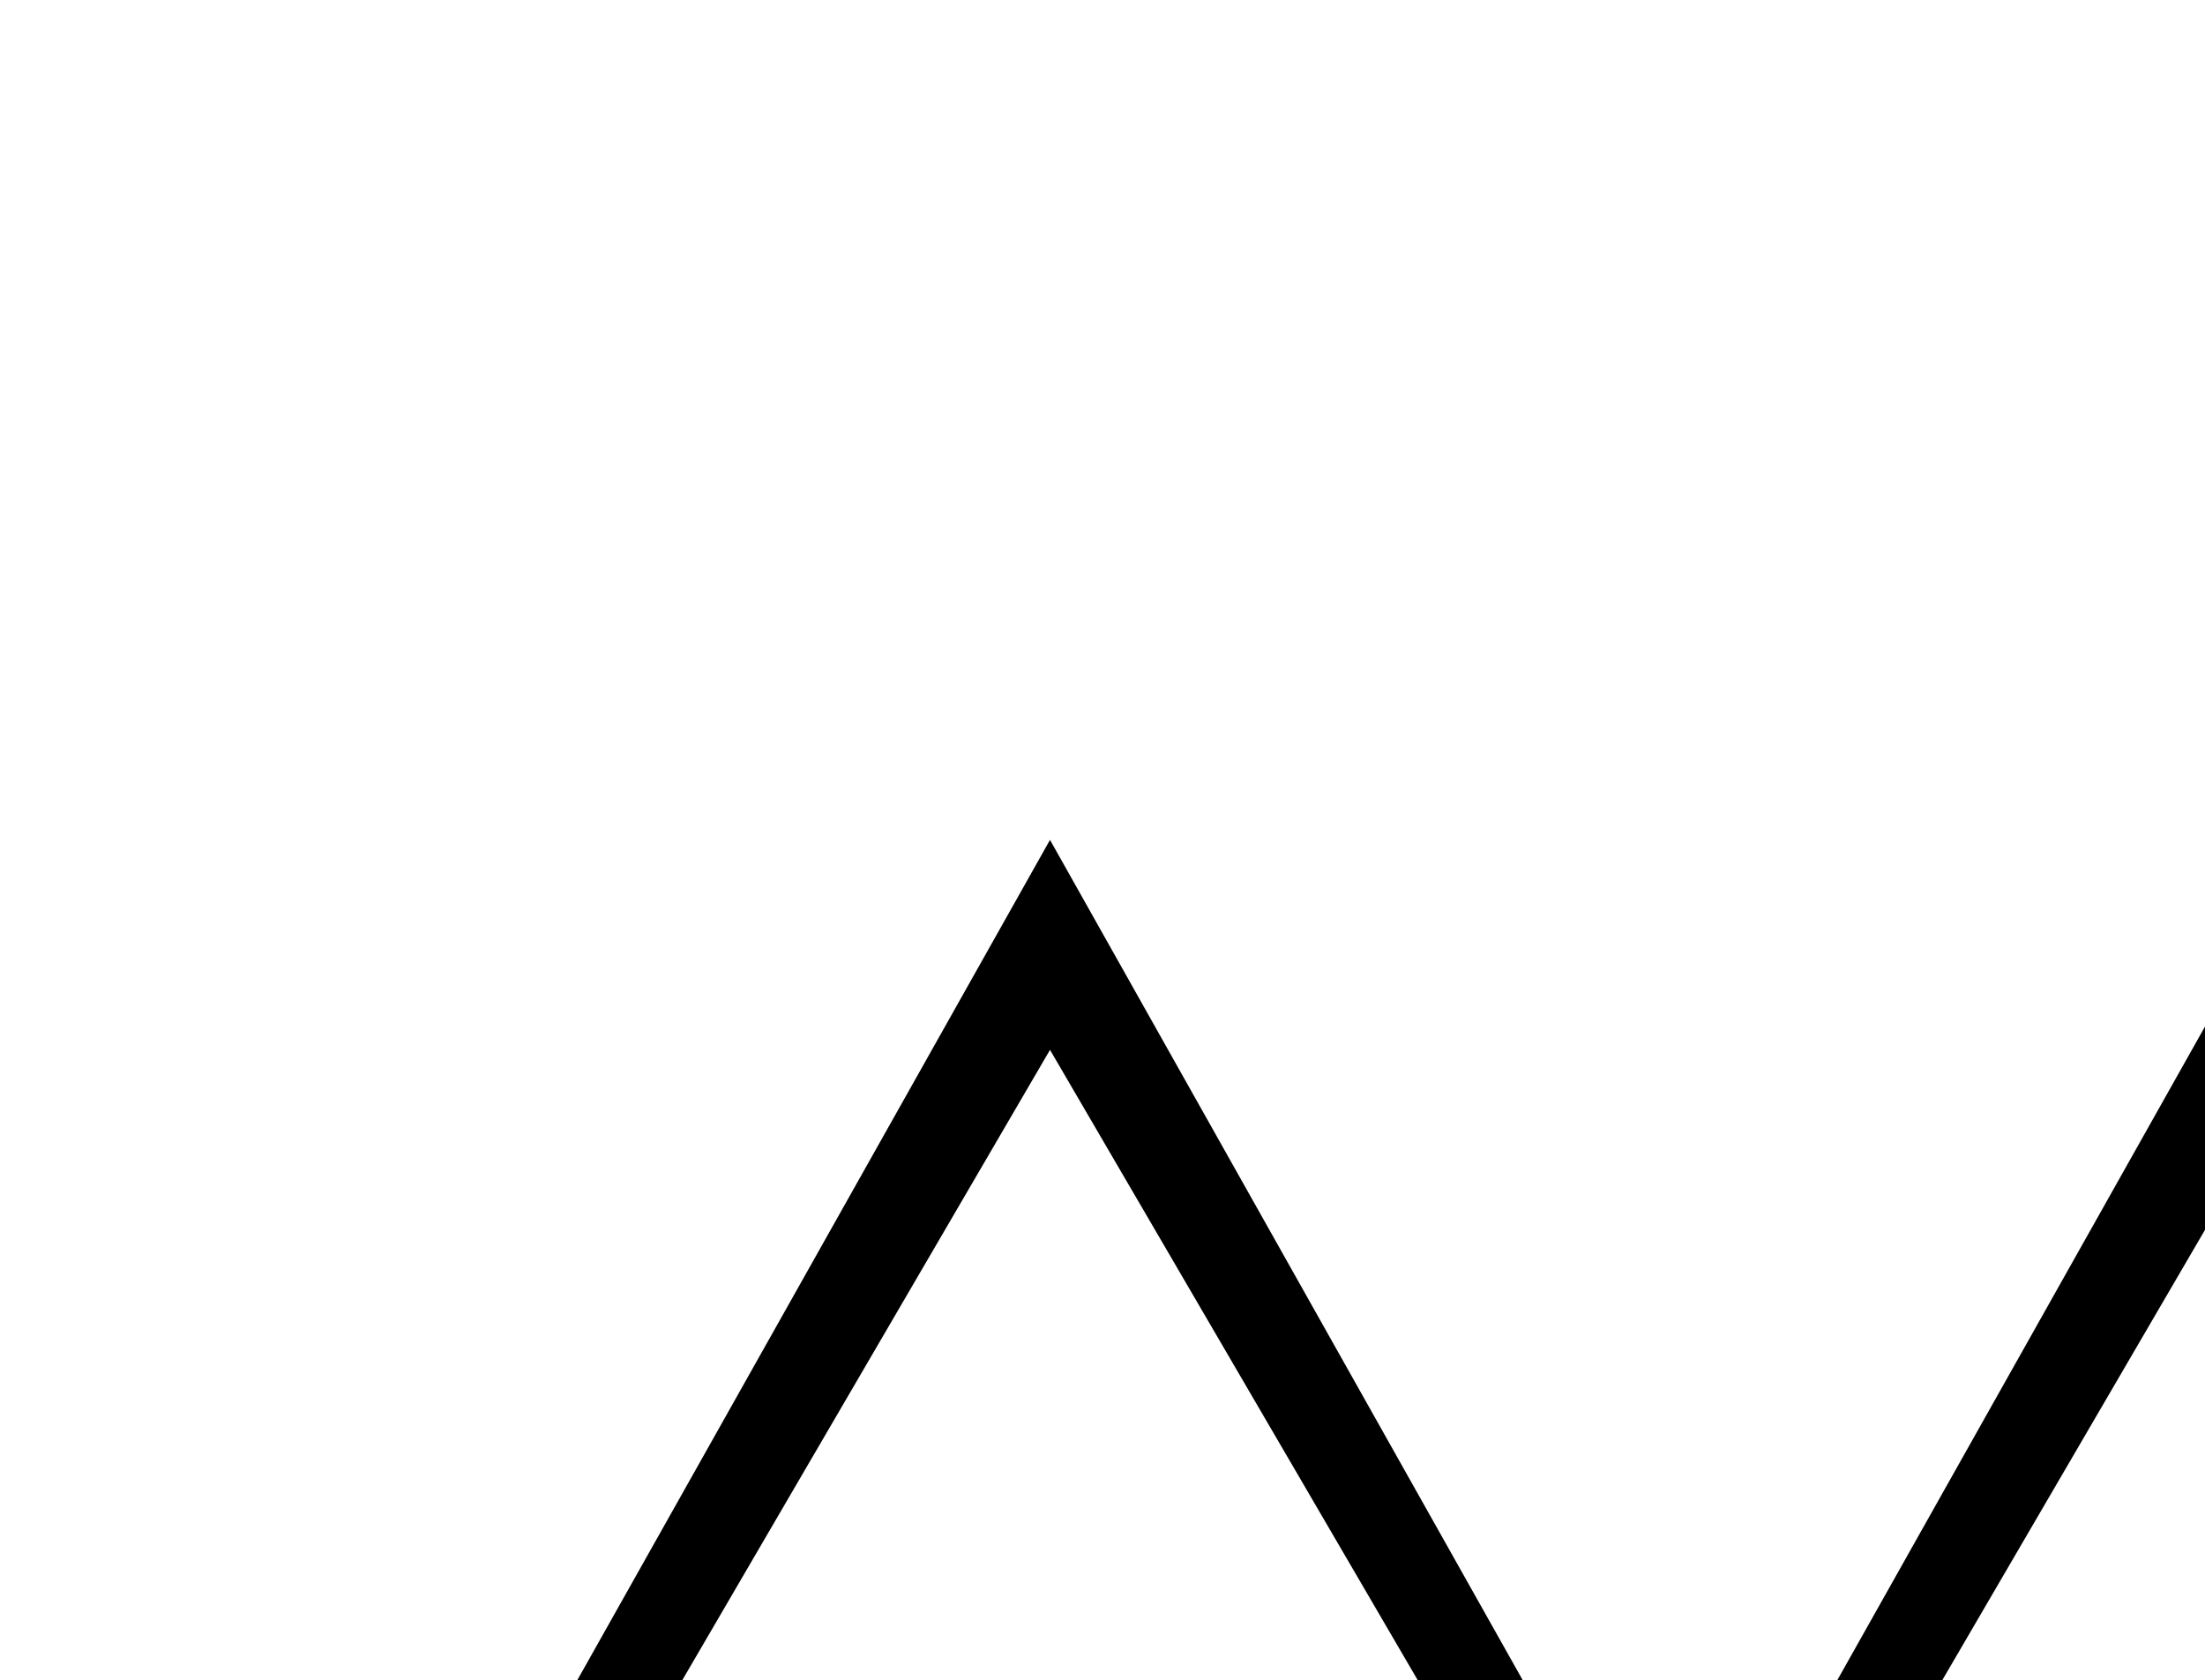
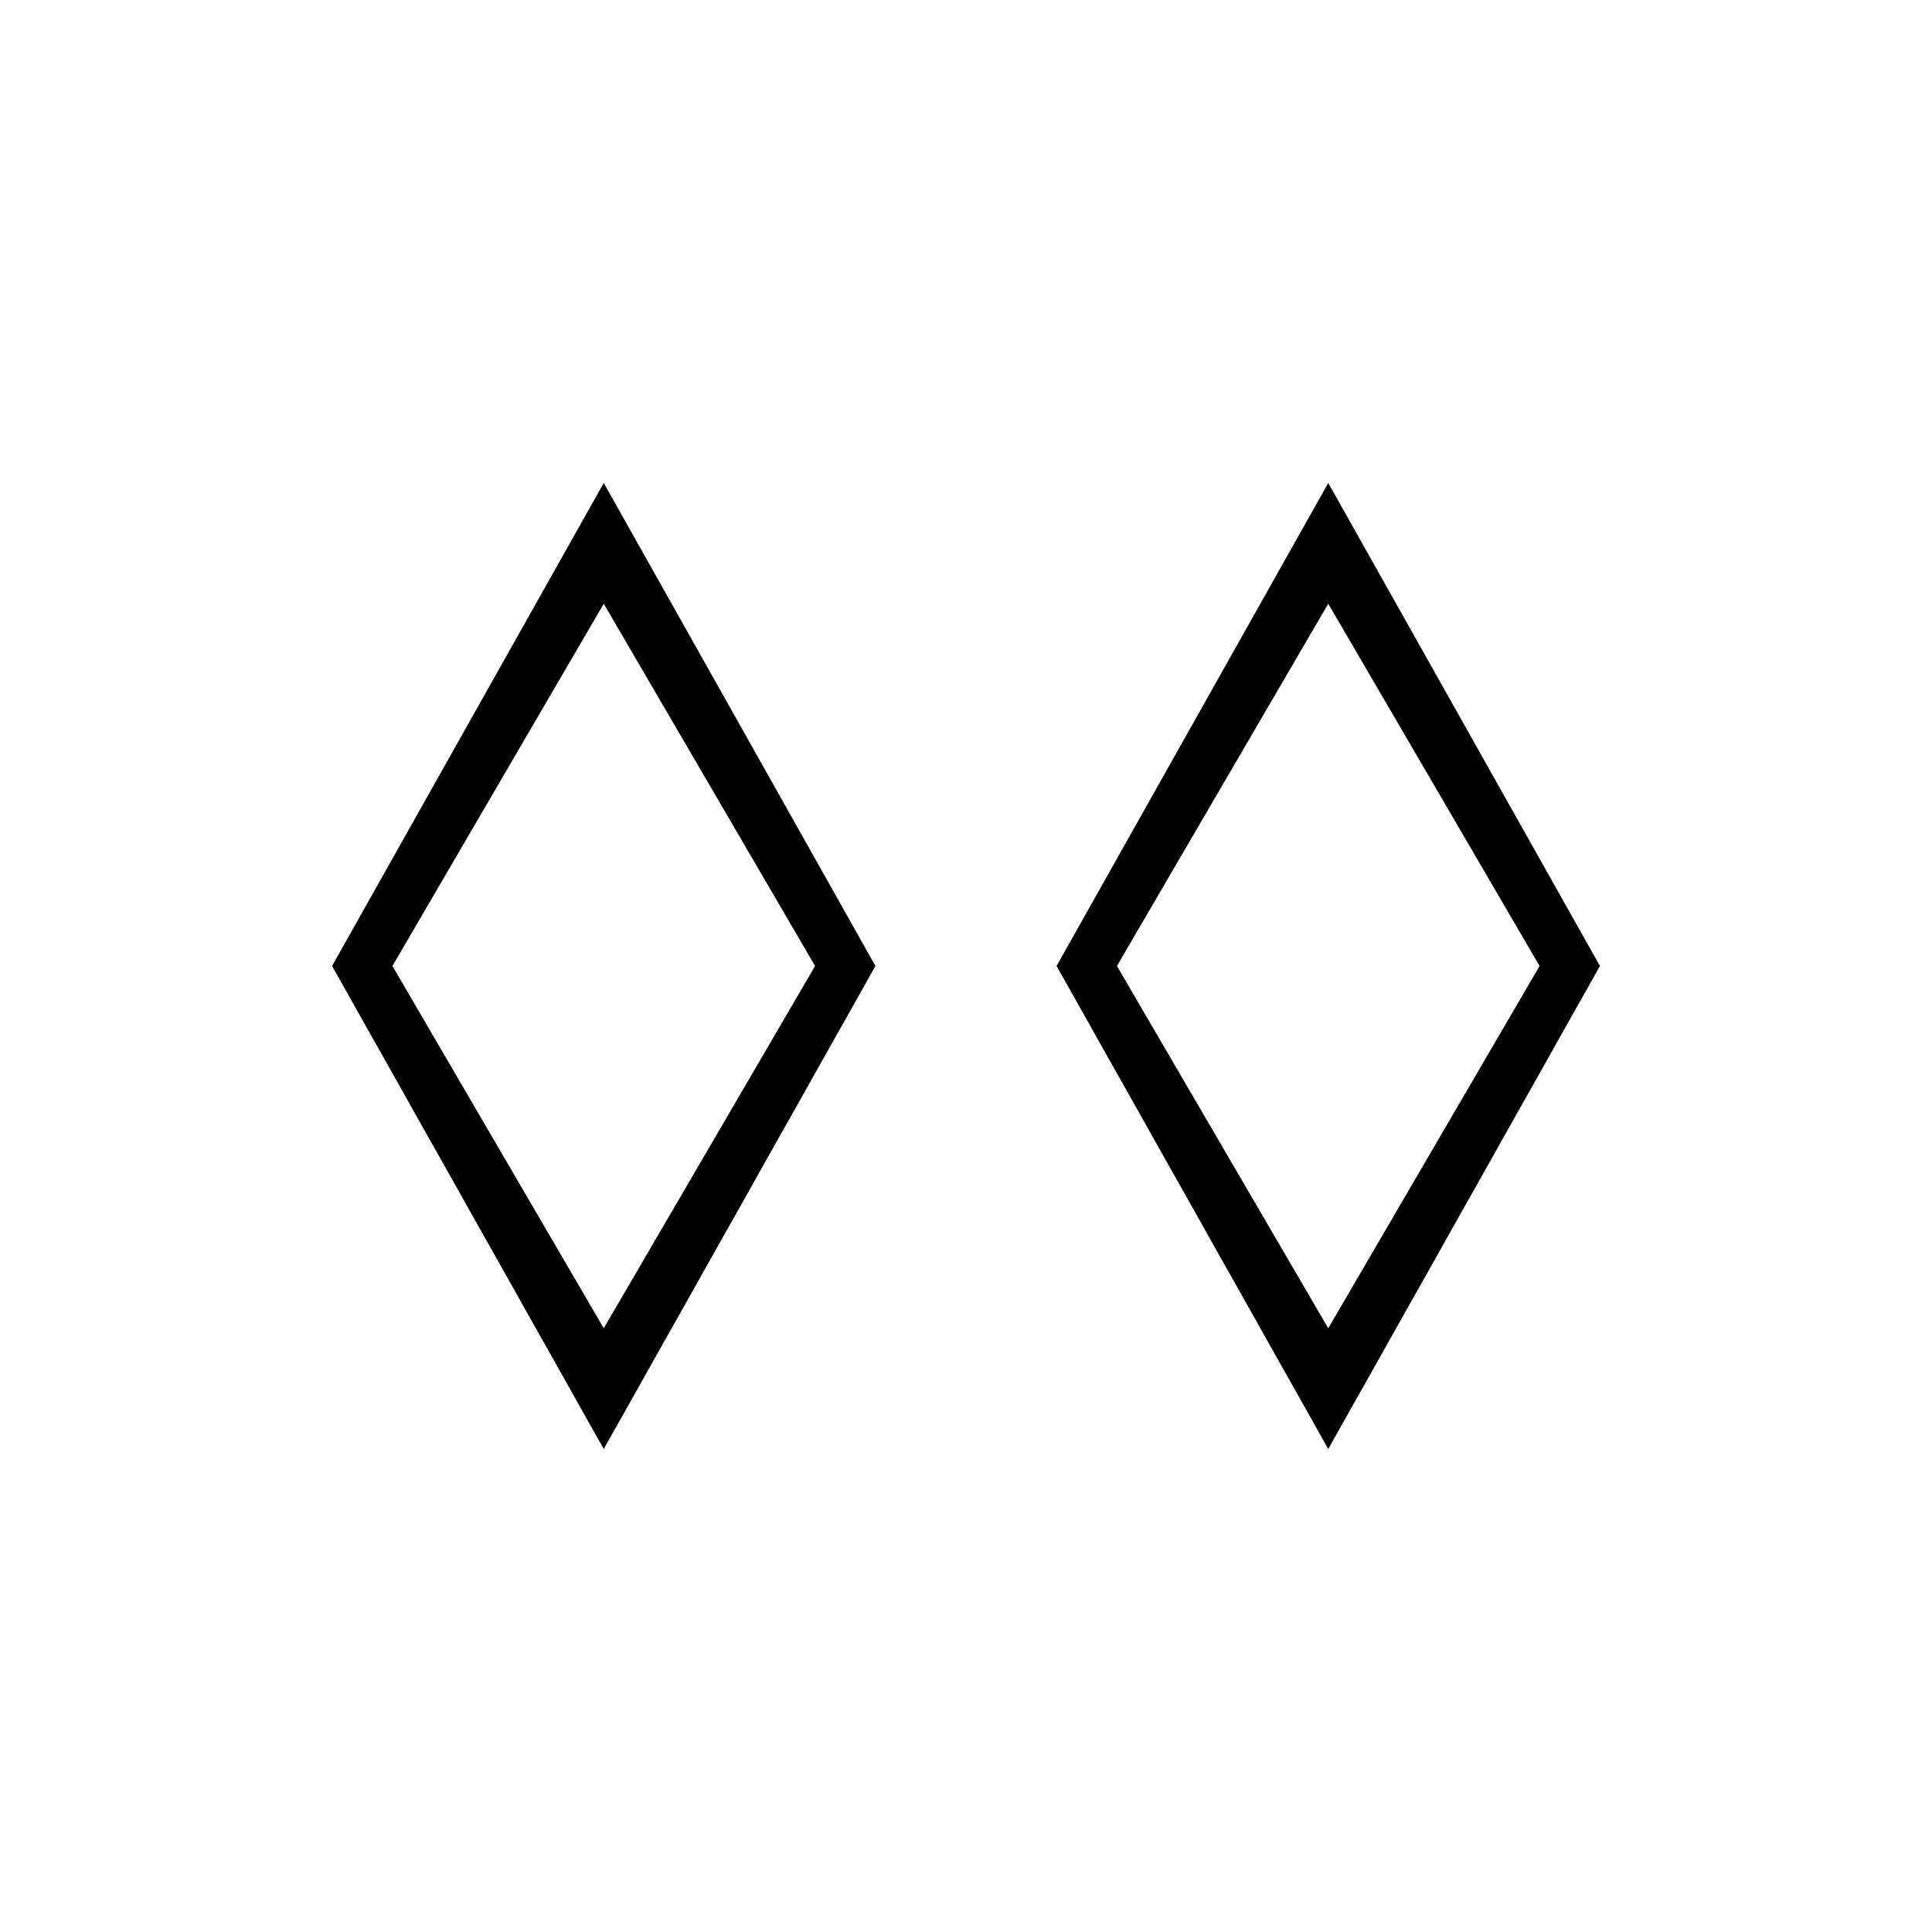
- <svg xmlns="http://www.w3.org/2000/svg" id="be-quiet2">
+ <svg xmlns="http://www.w3.org/2000/svg" id="be-quiet2" width="64" height="64">
  <g>
    <path d=" M 20 16 l -9 16 l 9 16 l 9 -16 l -9 -16 z  M 20 20 l 7 12 l -7 12 l -7 -12 l 7 -12 z " />
    <path d=" M 44 16 l -9 16 l 9 16 l 9 -16 l -9 -16 z  M 44 20 l 7 12 l -7 12 l -7 -12 l 7 -12 z " />
  </g>
</svg>
